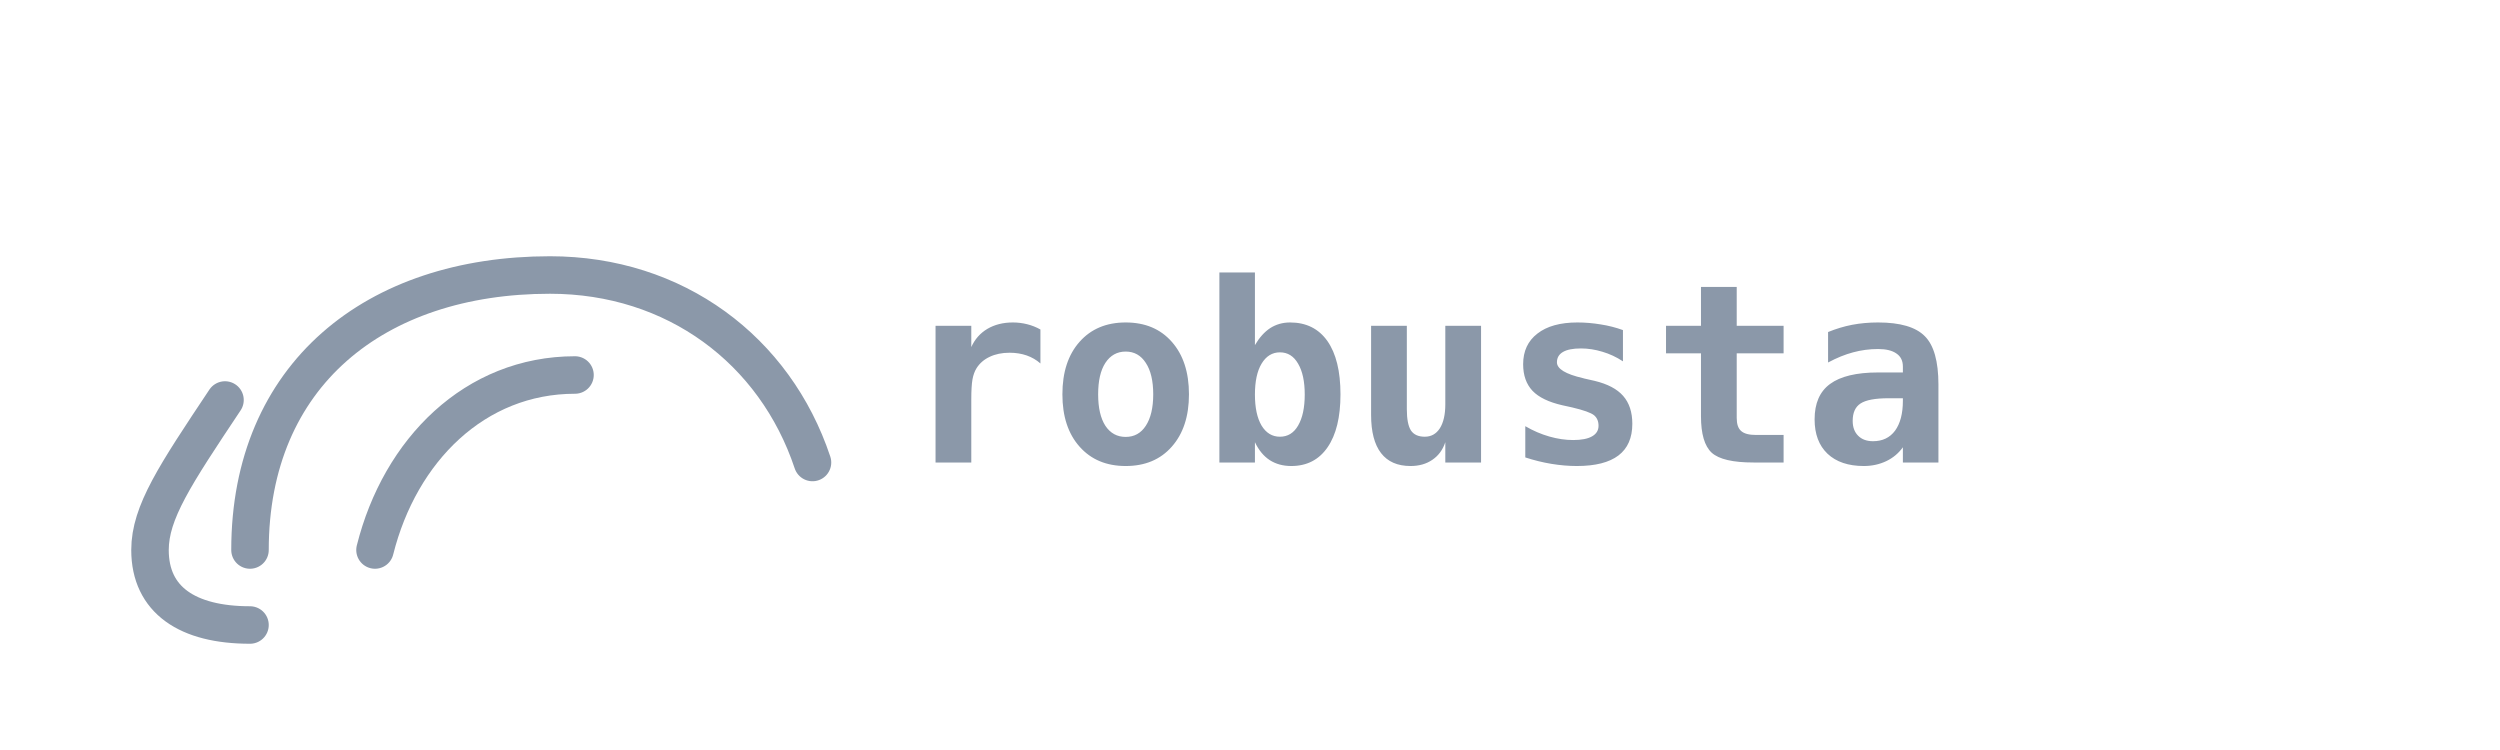
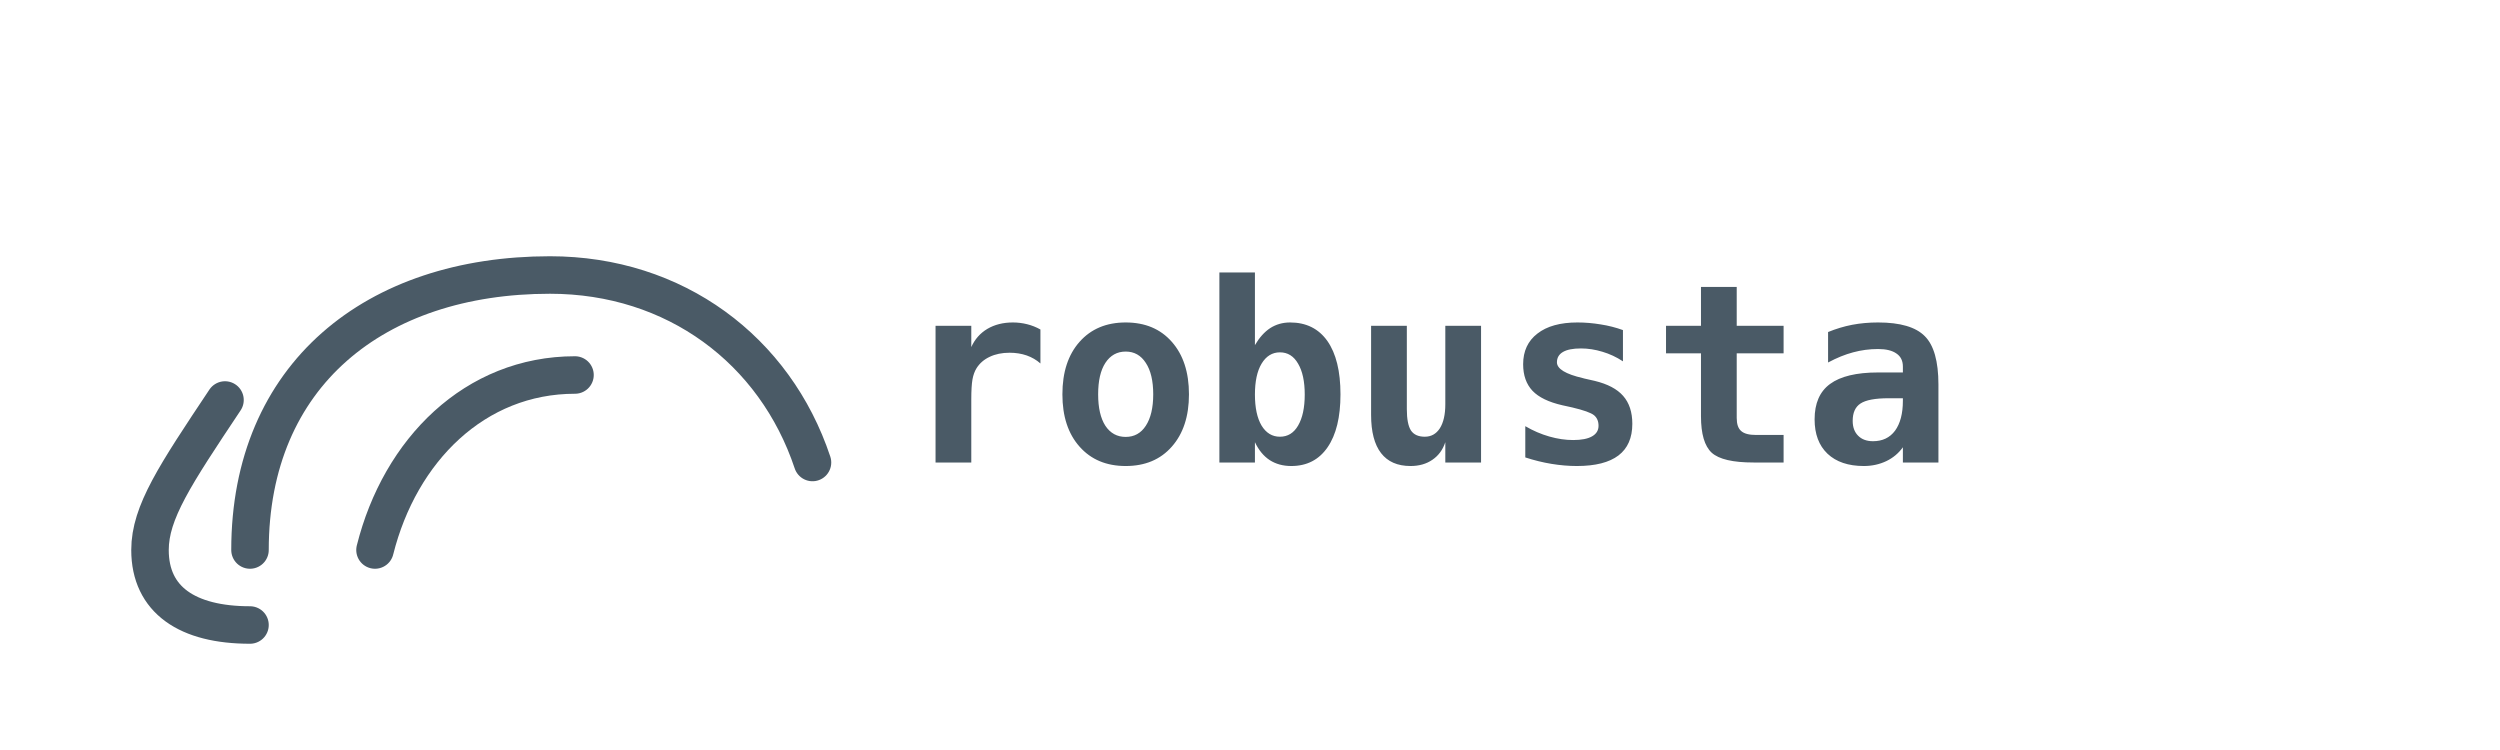
<svg xmlns="http://www.w3.org/2000/svg" viewBox="0 0 200 60" role="img" aria-label="Robusta placeholder logo">
-   <path d="M20 44C20 30 30 22 44 22c10 0 18 6 21 15" fill="none" stroke="#8B98A9" stroke-width="3" stroke-linecap="round" />
-   <path d="M30 44c2-8 8-14 16-14M18 32c-4 6-6 9-6 12 0 4 3 6 8 6" fill="none" stroke="#8B98A9" stroke-width="3" stroke-linecap="round" />
-   <text x="72" y="37" font-family="monospace" font-size="20" font-weight="bold" fill="#8B98A9">robusta</text>
+   <path d="M20 44C20 30 30 22 44 22c10 0 18 6 21 15" fill="none" stroke="#4A5A66" stroke-width="3" stroke-linecap="round" />
+   <path d="M30 44c2-8 8-14 16-14M18 32c-4 6-6 9-6 12 0 4 3 6 8 6" fill="none" stroke="#4A5A66" stroke-width="3" stroke-linecap="round" />
+   <text x="72" y="37" font-family="monospace" font-size="20" font-weight="bold" fill="#4A5A66">robusta</text>
</svg>
